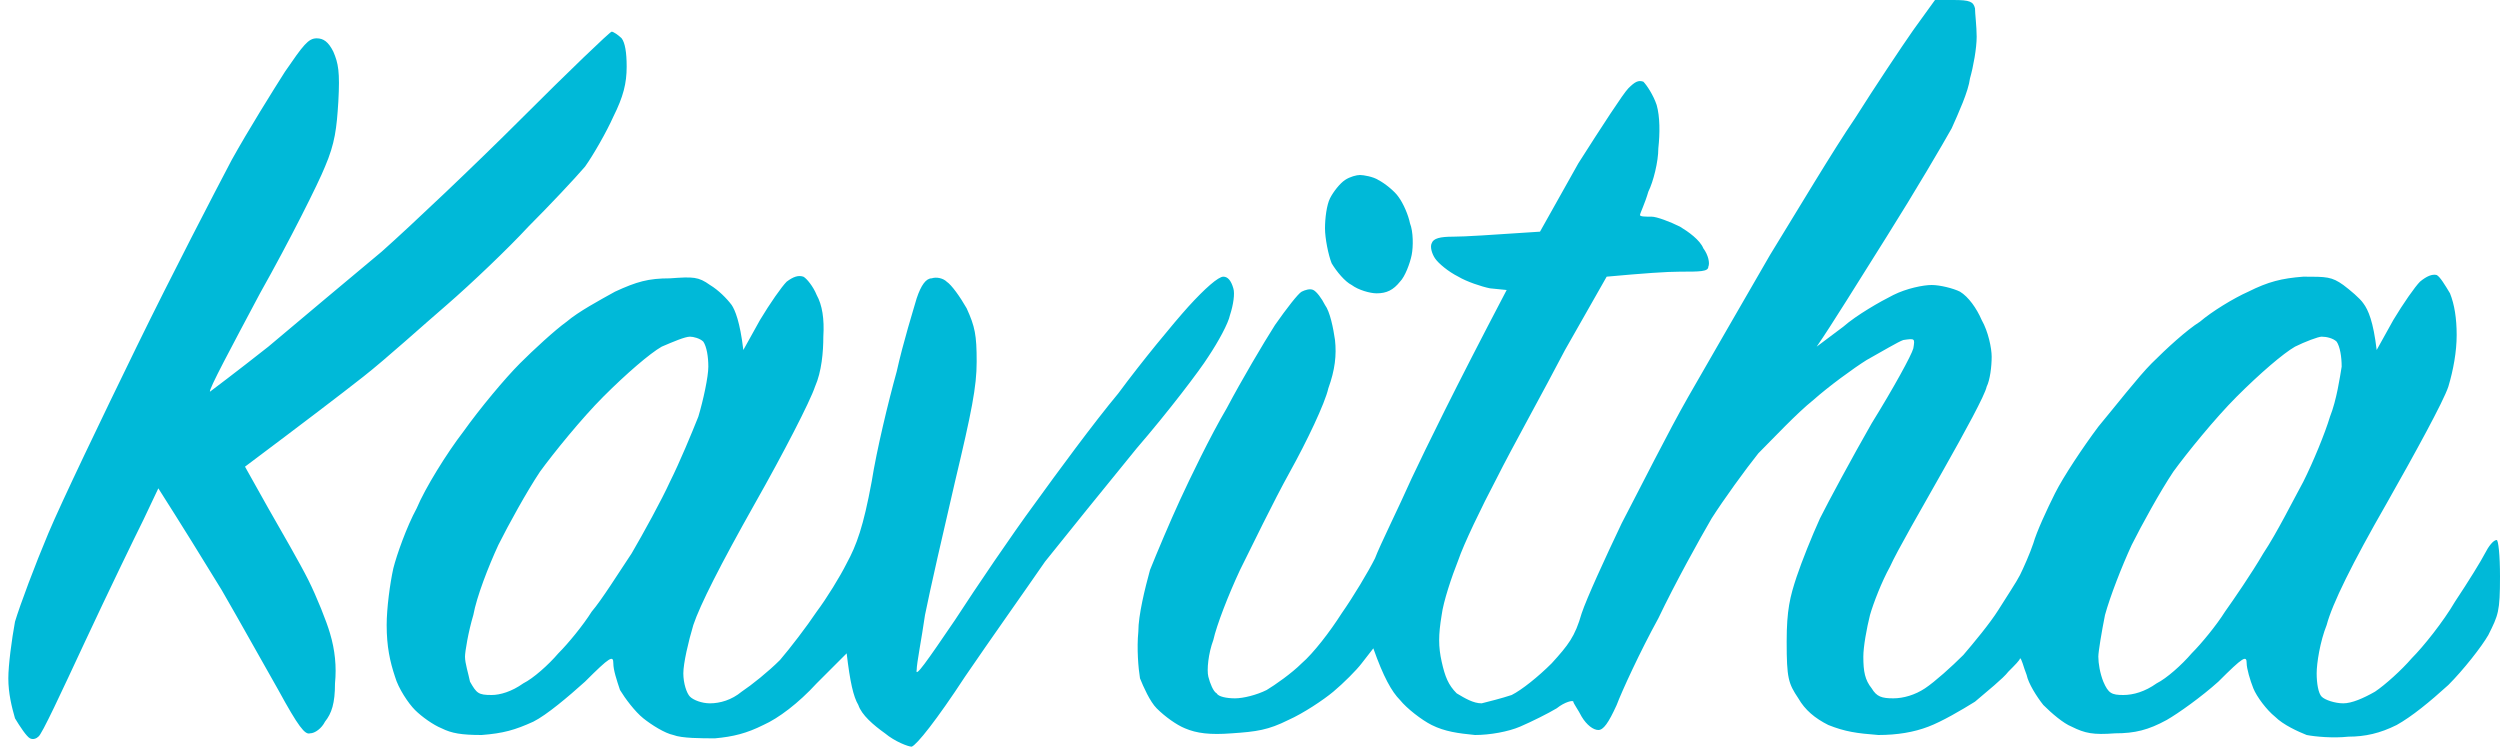
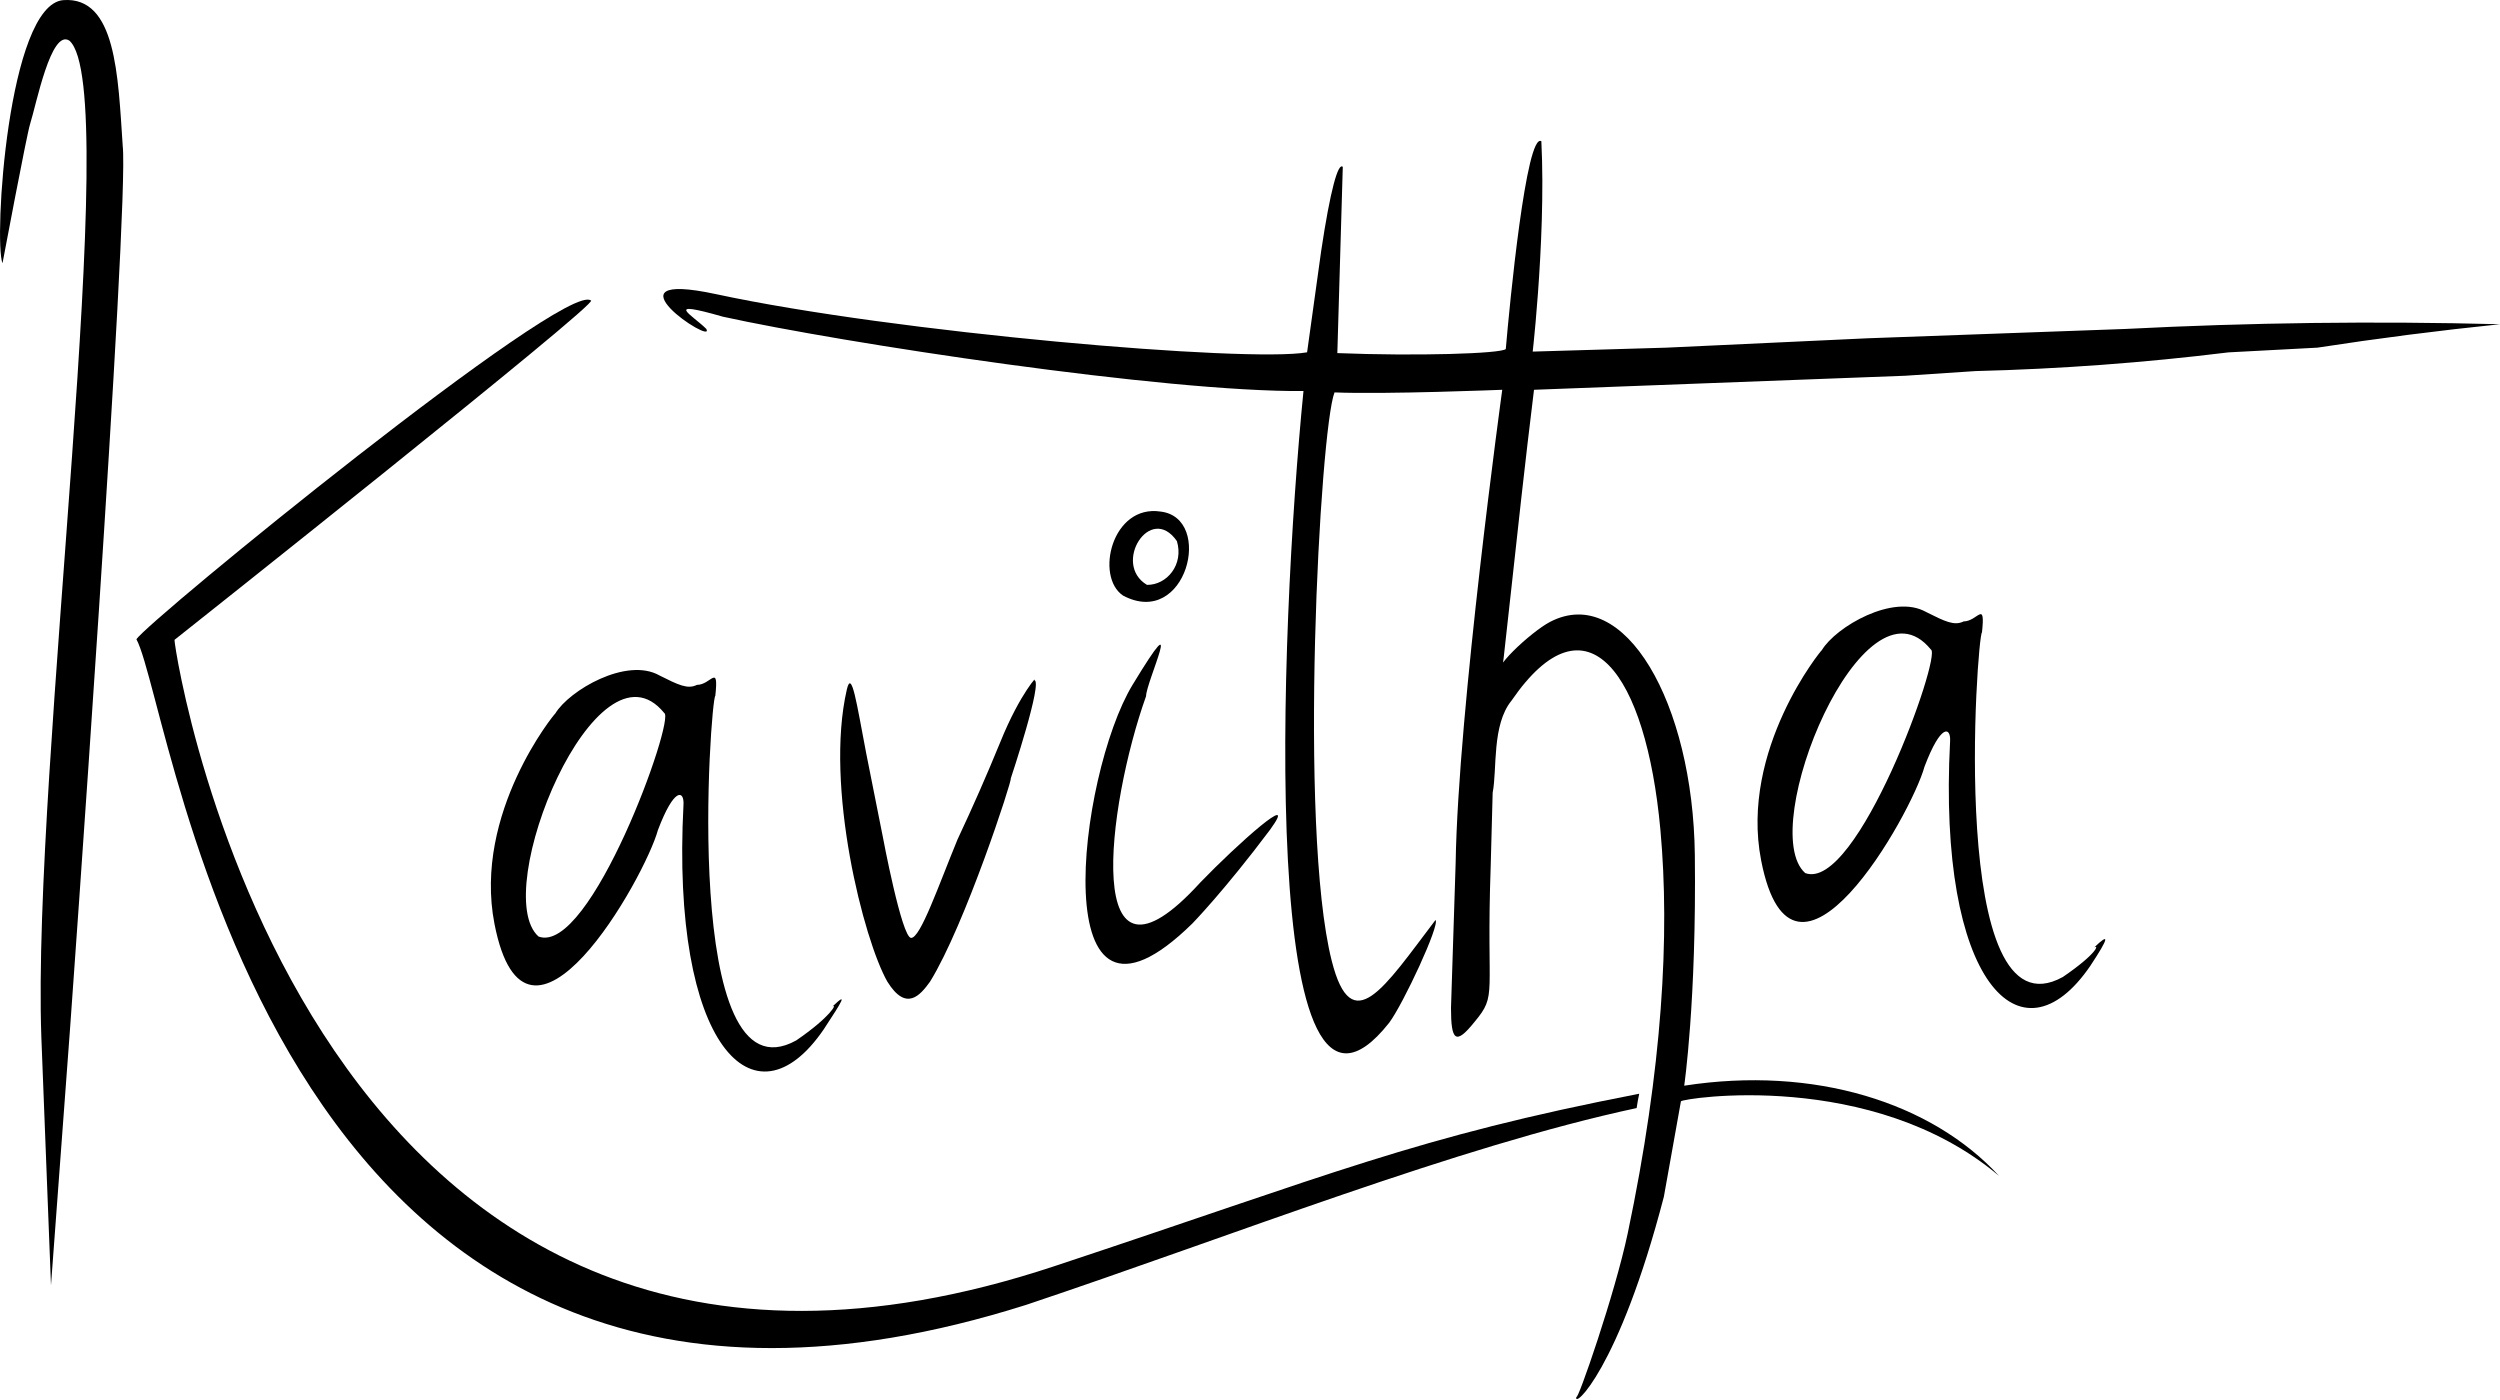
- <svg xmlns="http://www.w3.org/2000/svg" width="150" height="45" version="1.2">
-   <path fill="#00b9d8" fill-rule="evenodd" d="M116.1 0h1.1c1 0 1.2.1 1.3.5 0 .3.1 1.1.1 1.7 0 .7-.2 1.8-.4 2.5-.1.8-.7 2.1-1.1 3-.5.9-2.2 3.8-3.9 6.5-1.7 2.7-3.3 5.3-4.2 6.6l1.6-1.2c.8-.7 2.2-1.5 3-1.9.8-.4 1.8-.6 2.3-.6.5 0 1.3.2 1.7.4.5.3 1 1 1.3 1.7.4.7.6 1.7.6 2.2 0 .6-.1 1.4-.3 1.8-.1.5-1.3 2.7-2.6 5s-2.8 4.9-3.2 5.8c-.5.9-1 2.2-1.2 2.9-.2.8-.4 1.9-.4 2.5 0 .9.1 1.4.5 1.9.3.5.6.6 1.3.6.6 0 1.3-.2 1.9-.6.6-.4 1.6-1.3 2.3-2 .6-.7 1.6-1.9 2.1-2.7.5-.8 1.1-1.7 1.3-2.1.2-.4.6-1.3.8-1.9.2-.7.8-2 1.3-3s1.7-2.8 2.6-4c1-1.2 2.4-3 3.2-3.8.9-.9 2.1-2 2.9-2.5.7-.6 2-1.4 2.9-1.8 1.2-.6 2-.8 3.3-.9 1.4 0 1.7 0 2.4.5.4.3 1 .8 1.2 1.1.3.4.6 1.1.8 2.8l1-1.8c.6-1 1.3-2 1.6-2.3q.6-.5 1-.4c.2.1.5.6.8 1.1q.4 1 .4 2.5c0 1-.2 2.1-.5 3.1-.3.9-2 4-3.7 7q-3.1 5.4-3.6 7.3c-.4 1-.6 2.3-.6 2.9 0 .6.1 1.2.3 1.4.2.2.8.4 1.3.4s1.2-.3 1.9-.7c.6-.4 1.6-1.3 2.2-2 .7-.7 1.9-2.2 2.6-3.4.8-1.2 1.6-2.5 1.8-2.9.2-.4.5-.8.7-.8.1 0 .2.9.2 2.2 0 2.1-.1 2.3-.7 3.5-.4.7-1.5 2.1-2.4 3-1.1 1-2.2 1.9-3.1 2.4-1 .5-1.9.7-2.9.7-.9.1-2 0-2.5-.1-.5-.2-1.4-.6-1.9-1.1-.5-.4-1.1-1.2-1.3-1.7-.2-.5-.4-1.2-.4-1.5 0-.5-.2-.4-1.7 1.1-1 .9-2.4 1.9-3.1 2.3-1.1.6-1.9.8-3.1.8-1.3.1-1.8 0-2.6-.4-.5-.2-1.2-.8-1.7-1.3-.4-.5-.9-1.3-1-1.8-.2-.5-.3-1-.4-1 0 .1-.3.4-.7.8-.3.4-1.3 1.2-2 1.8-.8.5-2 1.2-2.8 1.5q-1.3.5-3 .5c-1.3-.1-2-.2-3-.6-.8-.4-1.4-.9-1.8-1.6-.6-.9-.7-1.2-.7-3.4 0-1.9.2-2.7.6-3.9.3-.9.9-2.4 1.4-3.5.5-1 1.9-3.6 3.1-5.7 1.3-2.1 2.4-4.1 2.5-4.5.1-.6.1-.6-.6-.5-.3.1-1.3.7-2.2 1.2-.8.5-2.3 1.6-3.2 2.4-1 .8-2.4 2.3-3.3 3.2-.8 1-2.1 2.8-2.8 3.9-.7 1.2-2.2 3.9-3.2 6-1.1 2-2.2 4.4-2.5 5.2-.5 1.1-.8 1.5-1.1 1.5-.3 0-.7-.3-1-.8-.2-.4-.5-.8-.5-.9 0-.1-.5 0-1 .4-.5.3-1.5.8-2.2 1.1-.7.3-1.8.5-2.7.5-1-.1-1.8-.2-2.6-.6-.6-.3-1.5-1-1.9-1.5-.5-.5-1-1.4-1.6-3.1l-.7.9c-.3.4-1.1 1.2-1.7 1.7-.6.5-1.8 1.3-2.7 1.7-1.2.6-1.9.7-3.4.8-1.3.1-2.1 0-2.8-.3-.5-.2-1.2-.7-1.7-1.2-.4-.4-.8-1.3-1-1.8-.1-.6-.2-1.8-.1-2.8 0-1 .4-2.6.7-3.7.4-1 1.2-2.9 1.8-4.2.6-1.3 1.8-3.8 2.8-5.5.9-1.7 2.2-3.9 2.9-5 .7-1 1.4-1.9 1.6-2 .2-.1.5-.2.7-.1.2.1.5.5.7.9.3.4.5 1.4.6 2.1.1.9 0 1.8-.4 2.9-.2.9-1.3 3.2-2.3 5-1 1.8-2.3 4.5-3 5.9-.7 1.5-1.4 3.3-1.6 4.2-.3.8-.4 1.8-.3 2.2.1.4.3.9.5 1 .1.2.6.3 1.1.3.5 0 1.3-.2 1.9-.5.5-.3 1.5-1 2.1-1.6.7-.6 1.7-1.9 2.4-3 .7-1 1.6-2.5 2-3.3.3-.8 1.4-3 2.2-4.8.9-1.9 2.5-5.2 5.7-11.3l-1-.1c-.5-.1-1.4-.4-1.9-.7-.6-.3-1.2-.8-1.4-1.1-.2-.3-.3-.7-.2-.9.1-.3.5-.4 1.3-.4.7 0 2.2-.1 5.2-.3l2.3-4.1c1.4-2.2 2.7-4.2 3-4.5.4-.4.6-.5.9-.4.2.2.6.8.8 1.4.2.7.2 1.7.1 2.6 0 .8-.3 2-.6 2.6-.2.7-.5 1.3-.5 1.4 0 .1.3.1.7.1.3 0 1.1.3 1.7.6.5.3 1.2.8 1.4 1.3.3.4.4.9.3 1.1 0 .3-.5.3-1.7.3-.8 0-2.2.1-4.4.3L93.9 21c-1.3 2.5-3.2 5.9-4.1 7.7-.9 1.7-2 4-2.3 4.9-.4 1-.9 2.5-1 3.3-.2 1.2-.2 1.9 0 2.8.2.9.4 1.4.9 1.9.5.3 1 .6 1.5.6.4-.1 1.2-.3 1.8-.5.6-.3 1.6-1.1 2.4-1.9 1-1.1 1.4-1.6 1.8-3 .3-.9 1.4-3.3 2.4-5.4 1.1-2.1 2.8-5.5 4-7.6 1.2-2.1 3.4-5.9 4.9-8.5 1.6-2.6 3.8-6.3 5.1-8.2 1.2-1.9 2.8-4.3 3.5-5.3zm18.1 23.8c-1.3 1.3-3 3.4-3.8 4.5-.8 1.2-1.9 3.2-2.5 4.4-.6 1.3-1.3 3.1-1.6 4.2-.2 1-.4 2.2-.4 2.5 0 .4.1 1 .3 1.5.3.7.5.8 1.2.8.6 0 1.3-.2 2-.7.6-.3 1.5-1.1 2.1-1.8.6-.6 1.5-1.7 2-2.5.5-.7 1.6-2.3 2.3-3.5.8-1.2 1.8-3.2 2.4-4.3.6-1.2 1.3-2.9 1.6-3.9.4-1 .6-2.4.7-3 0-.6-.1-1.2-.3-1.5-.2-.2-.6-.3-.9-.3-.2 0-1 .3-1.6.6-.7.4-2.1 1.6-3.5 3zM36.7 1.9c.1 0 .4.2.6.4q.3.4.3 1.7c0 1-.2 1.8-.8 3-.4.9-1.2 2.3-1.7 3-.6.7-2.1 2.3-3.4 3.6-1.2 1.3-3.4 3.4-4.9 4.7-1.4 1.2-3.6 3.2-5 4.3-1.4 1.1-3.5 2.7-7.1 5.4l1.4 2.5c.8 1.4 1.9 3.3 2.4 4.3s1.1 2.5 1.3 3.2c.3 1 .4 2 .3 3 0 1.2-.2 1.8-.6 2.3-.2.4-.6.7-.9.7-.3.1-.7-.4-1.9-2.6-.8-1.4-2.3-4.1-3.4-6-1.1-1.8-2.4-3.9-3.8-6.1l-.9 1.9c-.5 1-2.1 4.3-3.5 7.3s-2.6 5.6-2.8 5.7c-.1.1-.3.2-.5.1s-.6-.7-.9-1.2c-.2-.7-.4-1.5-.4-2.4 0-.8.2-2.3.4-3.4.3-1 1.2-3.4 2-5.3s3.2-6.9 5.3-11.2c2.1-4.3 4.7-9.3 5.7-11.2 1-1.8 2.5-4.2 3.2-5.3 1.1-1.6 1.4-2 1.9-2 .4 0 .7.2 1 .8.3.7.4 1.2.3 3-.1 1.6-.2 2.5-.8 3.9-.4 1-2.1 4.4-3.9 7.6-1.7 3.2-3.1 5.8-3 5.9 0 0 1.6-1.2 3.5-2.7 1.9-1.6 5-4.2 6.8-5.7 1.8-1.6 5.6-5.2 8.4-8 2.8-2.8 5.3-5.2 5.4-5.2zm11.5 14.7c.2.1.6.6.8 1.1q.5.9.4 2.5c0 .9-.1 2.1-.5 3-.3.9-1.9 4-3.6 7q-3.1 5.5-3.7 7.3c-.3 1-.6 2.3-.6 2.9 0 .6.2 1.2.4 1.4.2.2.7.4 1.2.4.6 0 1.3-.2 1.9-.7.6-.4 1.6-1.2 2.3-1.9.6-.7 1.6-2 2.2-2.9.6-.8 1.4-2.1 1.8-2.9.6-1.1 1-2.2 1.5-4.9.3-1.9 1-4.8 1.5-6.6.4-1.8 1-3.7 1.2-4.4q.4-1.2.9-1.2c.3-.1.7 0 .9.2.3.2.8.9 1.2 1.6.5 1.1.6 1.6.6 3.2 0 1.5-.3 3-1.3 7.2-.7 3-1.5 6.5-1.8 8-.2 1.4-.5 2.9-.5 3.3-.1.5.6-.5 2.3-3 1.3-2 3.4-5.1 4.8-7 1.3-1.8 3.5-4.8 5-6.6 1.4-1.9 3.3-4.2 4.2-5.2 1-1.1 1.8-1.8 2.1-1.8q.4 0 .6.7c.1.3 0 1-.2 1.6-.1.5-.7 1.6-1.3 2.5-.5.8-2.4 3.3-4.3 5.5-1.8 2.2-4.3 5.3-5.5 6.8-1.1 1.6-3.3 4.7-4.8 6.9-1.7 2.6-2.9 4.1-3.2 4.2-.2 0-1-.3-1.6-.8-.7-.5-1.4-1.1-1.6-1.7-.3-.5-.5-1.4-.7-3.1L49 41c-1.1 1.2-2.3 2.1-3.2 2.5-1 .5-1.8.7-2.9.8-.8 0-2 0-2.5-.2-.5-.1-1.3-.6-1.8-1s-1.1-1.2-1.4-1.7c-.2-.6-.4-1.2-.4-1.6 0-.5-.2-.4-1.7 1.1-1 .9-2.3 2-3.1 2.4-1.1.5-1.8.7-3.1.8-1.2 0-1.8-.1-2.4-.4-.5-.2-1.2-.7-1.6-1.1-.4-.4-1-1.3-1.2-2-.3-.9-.5-1.8-.5-3.1 0-1 .2-2.5.4-3.4.2-.8.8-2.5 1.4-3.6.5-1.2 1.8-3.3 2.8-4.6 1-1.4 2.5-3.2 3.4-4.1.8-.8 2.1-2 2.8-2.5.7-.6 2-1.3 2.9-1.8 1.3-.6 2-.8 3.3-.8 1.4-.1 1.7-.1 2.4.4.5.3 1 .8 1.3 1.2.2.3.5 1 .7 2.7l1-1.8c.6-1 1.3-2 1.6-2.3.4-.3.7-.4 1-.3zm-12 7.2c-1.3 1.3-3 3.4-3.8 4.5-.8 1.2-1.9 3.2-2.5 4.4-.6 1.3-1.3 3.1-1.5 4.2-.3 1-.5 2.2-.5 2.5 0 .4.2 1 .3 1.5.4.7.5.8 1.3.8.5 0 1.2-.2 1.9-.7.6-.3 1.5-1.1 2.1-1.8.6-.6 1.5-1.7 2-2.5.6-.7 1.6-2.3 2.4-3.5.7-1.2 1.8-3.2 2.3-4.3.6-1.2 1.3-2.9 1.7-3.9.3-1 .6-2.4.6-3 0-.6-.1-1.2-.3-1.5-.2-.2-.6-.3-.8-.3-.3 0-1 .3-1.7.6-.7.4-2.1 1.6-3.5 3zm45.4-13.3c.2 0 .8.1 1.1.3.4.2 1 .7 1.2 1 .3.4.6 1.1.7 1.6.2.5.2 1.4.1 1.9s-.4 1.3-.7 1.6c-.4.5-.8.7-1.4.7-.4 0-1.1-.2-1.5-.5-.4-.2-.9-.8-1.2-1.3-.2-.5-.4-1.5-.4-2.1 0-.6.1-1.4.3-1.8.2-.4.6-.9.9-1.1.3-.2.7-.3.9-.3z" />
+ <svg xmlns="http://www.w3.org/2000/svg" viewBox="84.66 79.89 380.98 213.21">
+   <path d="M94.28 79.91c-8.42.79-10.6 36.69-9.24 40.1 0 0 3.7-19.66 4.2-21.2.94-2.94 3.2-14.6 6-12.72 8.23 7.27-5.72 110.64-4.28 151.82l1.47 37.85 2.9-39.05s9.07-125.35 8.03-134.6c-.72-10.7-1-22.81-9.08-22.2Zm225.27 21.5c-2.3-1.37-4.84 24.84-5.42 31.67-.72.71-13.7 1.1-25.67.62l.83-28.38c-.71-.71-1.9 3.5-3.3 12.86l-2.14 15.4c-9.06 1.6-62.83-3-90.05-8.86-17.95-3.87-.08 7.99-1.5 5.3-2.14-2.14-6.77-4.54 2.52-1.87 18.17 4 67.46 11.52 88.48 11.33-3.68 37.02-7 121.62 13.06 96.27 2.14-2.86 7.77-14.95 7.06-15.66-7.81 10.27-12.76 18.33-15.82 6.2-5.11-20.28-1.79-80.95.43-86.6 7.67.32 25.56-.4 25.56-.4s-6.73 48.85-7.1 72.09l-.71 22.12c0 5 .71 5.71 3.57 2.14 3.57-4.28 1.77-3.74 2.48-23.72l.3-11.23c.7-3.57-.15-10.33 2.88-14.04 11.5-16.75 20.5-4.1 22.68 19.68 1.47 16.05.3 36.4-4.97 61.47-1.95 9.27-7.68 25.75-7.82 24.94-.63 2.01 6.43-4 13.32-30.48l2.6-14.54c.21-.45 29.1-5.02 48.48 11.37-10.3-11.2-28.17-16.82-47.98-13.75 0 0 1.88-12.86 1.62-35.14-.27-23.21-10.72-41.48-22.08-35.53-2.87 1.5-9.47 7.6-7.46 7.94.02 2.74 2.33-21.43 5.03-43.32l56.58-2.14 10.7-.71a396.43 396.43 0 0 0 38.54-2.85l13.56-.72a555.2 555.2 0 0 1 27.83-3.57 739.5 739.5 0 0 0-57.09.72l-39.25 1.42-30.69 1.43-20.38.6c-.4 3.5 2.1-16.56 1.32-32.06Z" />
+   <path d="M174.7 125.68c-3.93-3.08-67.59 48.9-69.25 51.63 5.84 10.76 20.02 138.04 135.62 101.42 31.45-10.53 65.68-24.13 93-29.98.25-1.69.42-2.12.38-2.18-34.17 6.61-46.74 12.24-89.18 26.3-113.63 37.64-134.02-93.33-134.02-95.47 0 0 65.36-51.8 63.46-51.72Zm86.83 32.17c-7.42-1.13-10.03 9.9-5.73 12.8 9.65 5.12 13.91-11.83 5.73-12.8Zm2.48 4.5c1.07 3.55-1.49 6.7-4.56 6.67-5.34-3.17.5-12.53 4.56-6.67Z" />
+   <path d="M185.17 182.83c-5-2.86-13.76 2.25-15.9 5.81-.01-.12-12.54 15.15-9.26 32.02 4.88 25.05 22.95-7.08 24.91-14.27 2.5-6.6 4.01-6.05 3.9-3.91-1.94 36.68 10.75 49.84 21.38 34.26 2.84-4.33 3.75-5.79 1.32-3.46.77-.54-.23 1.54-5.52 5.16-17.7 9.83-13.04-52.37-12.33-52.51.53-5.04-.65-1.67-2.8-1.67-1.42.71-2.85 0-5.7-1.43Zm-18.44 39.78c-7.57-6.7 8.9-46.66 19.15-34.07 1.75.8-11.26 37.01-19.15 34.07Zm90.52-38.35c-8.32 13.71-13.73 58.81 9.13 36.35 0 0 4.85-4.97 11.84-14.29 4.55-6.28-4.93 2.13-10.65 8.06-18.2 20-14.23-11.67-8.26-28.4 0-2.14 6.26-15.44-2.06-1.72Zm-20.17 8.76a316.04 316.04 0 0 1-6.49 14.77c-2.94 7.14-5.65 15.03-7.08 15.03-1.43 0-4.33-15.48-4.33-15.48l-2.53-12.72c-1.44-7.5-2.2-12.85-2.94-9.65-3.41 14.77 2.58 38.23 6.18 44.52 2.88 4.63 5 2.07 6.5 0 5.34-8.63 12.59-30.91 12.3-30.96 0 0 5-14.99 3.57-14.99.8-.96-2.05 1.73-5.18 9.48Zm141.11-19.86c-5-2.86-13.75 2.25-15.9 5.81 0-.12-12.53 15.15-9.25 32.02 4.87 25.05 22.94-7.08 24.9-14.27 2.5-6.6 4.01-6.05 3.9-3.91-1.94 36.68 10.75 49.84 21.38 34.25 2.85-4.32 2.98-5.1.56-2.77.77-.54.54.86-4.75 4.48-17.71 9.83-13.04-52.38-12.33-52.51.53-5.04-.66-1.67-2.8-1.67-1.42.71-2.85 0-5.7-1.43Zm-18.43 39.78c-7.57-6.7 8.9-46.66 19.15-34.07 1.74.8-11.27 37.01-19.15 34.07Z" />
</svg>
